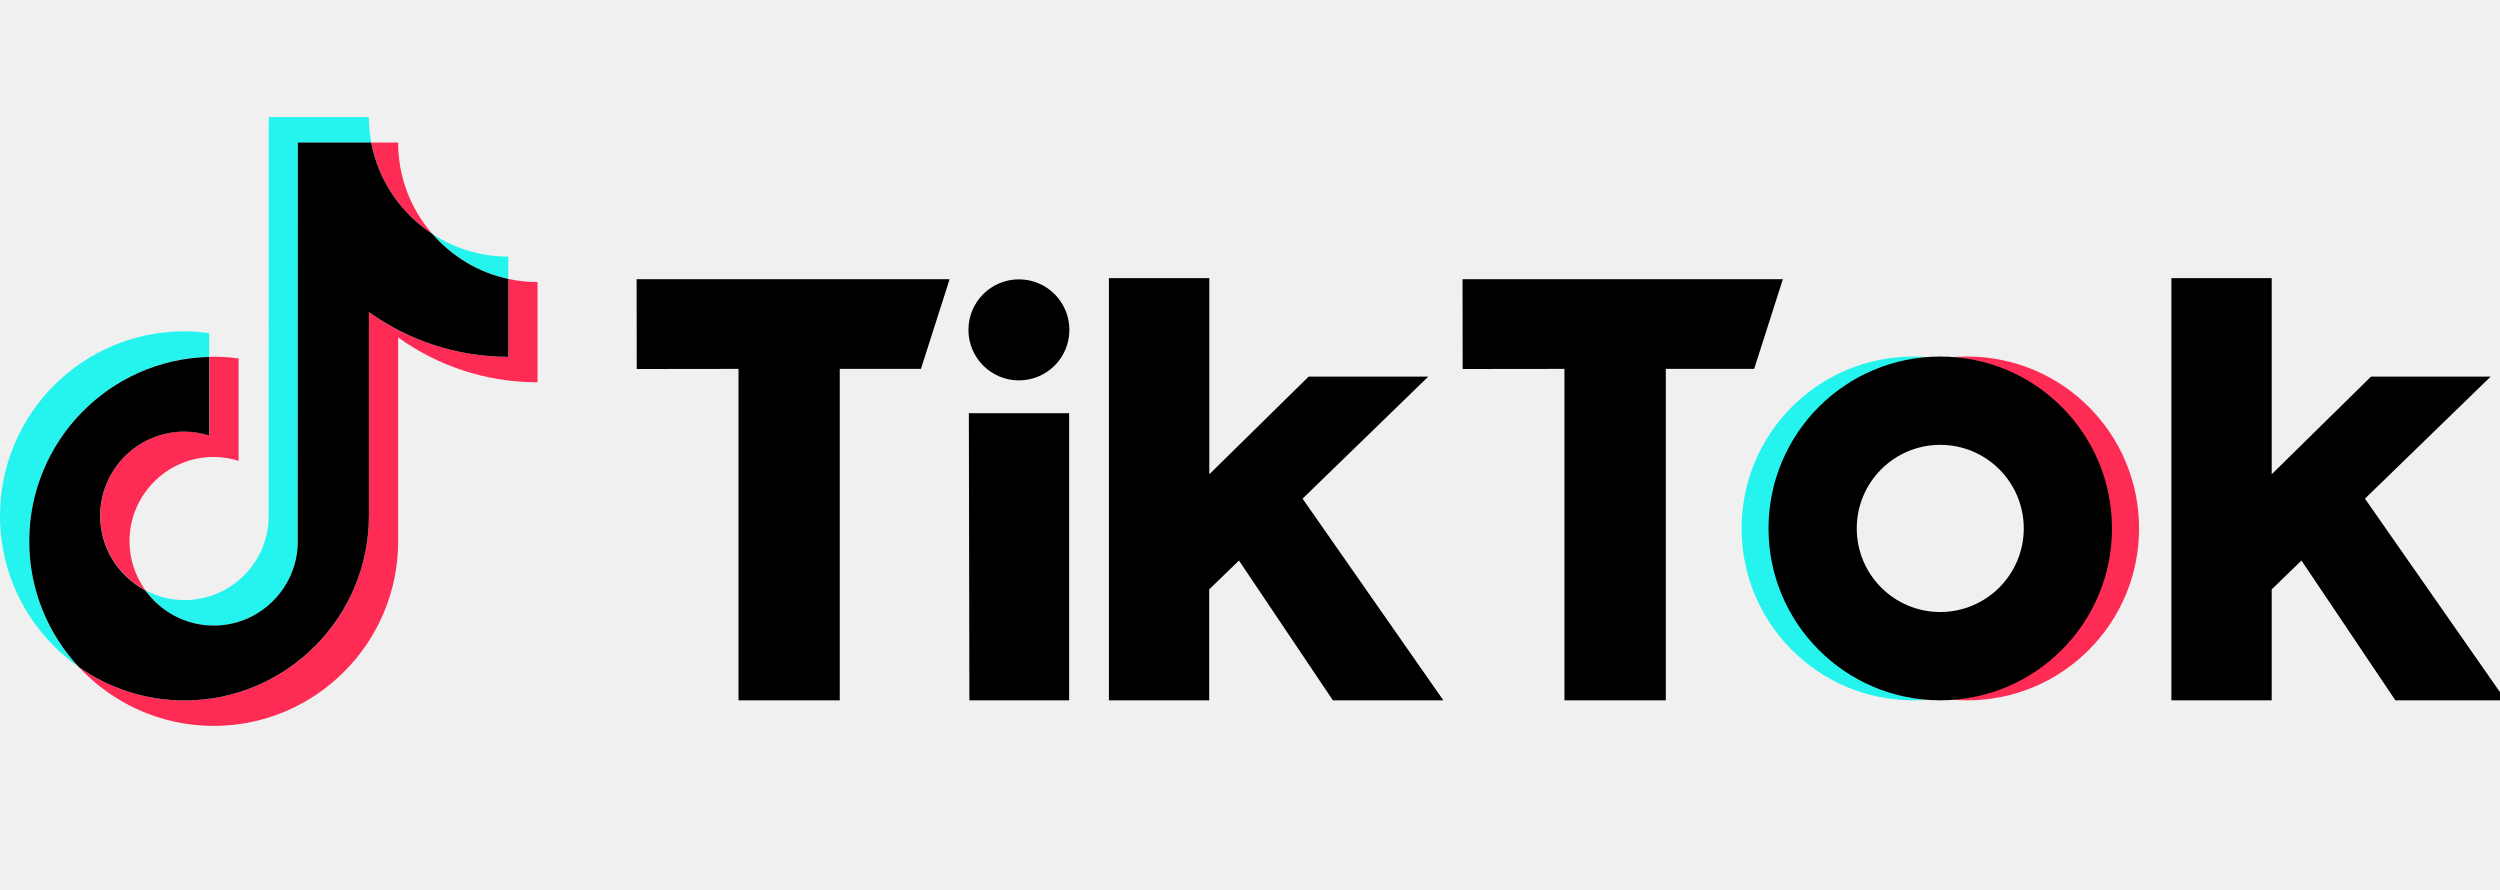
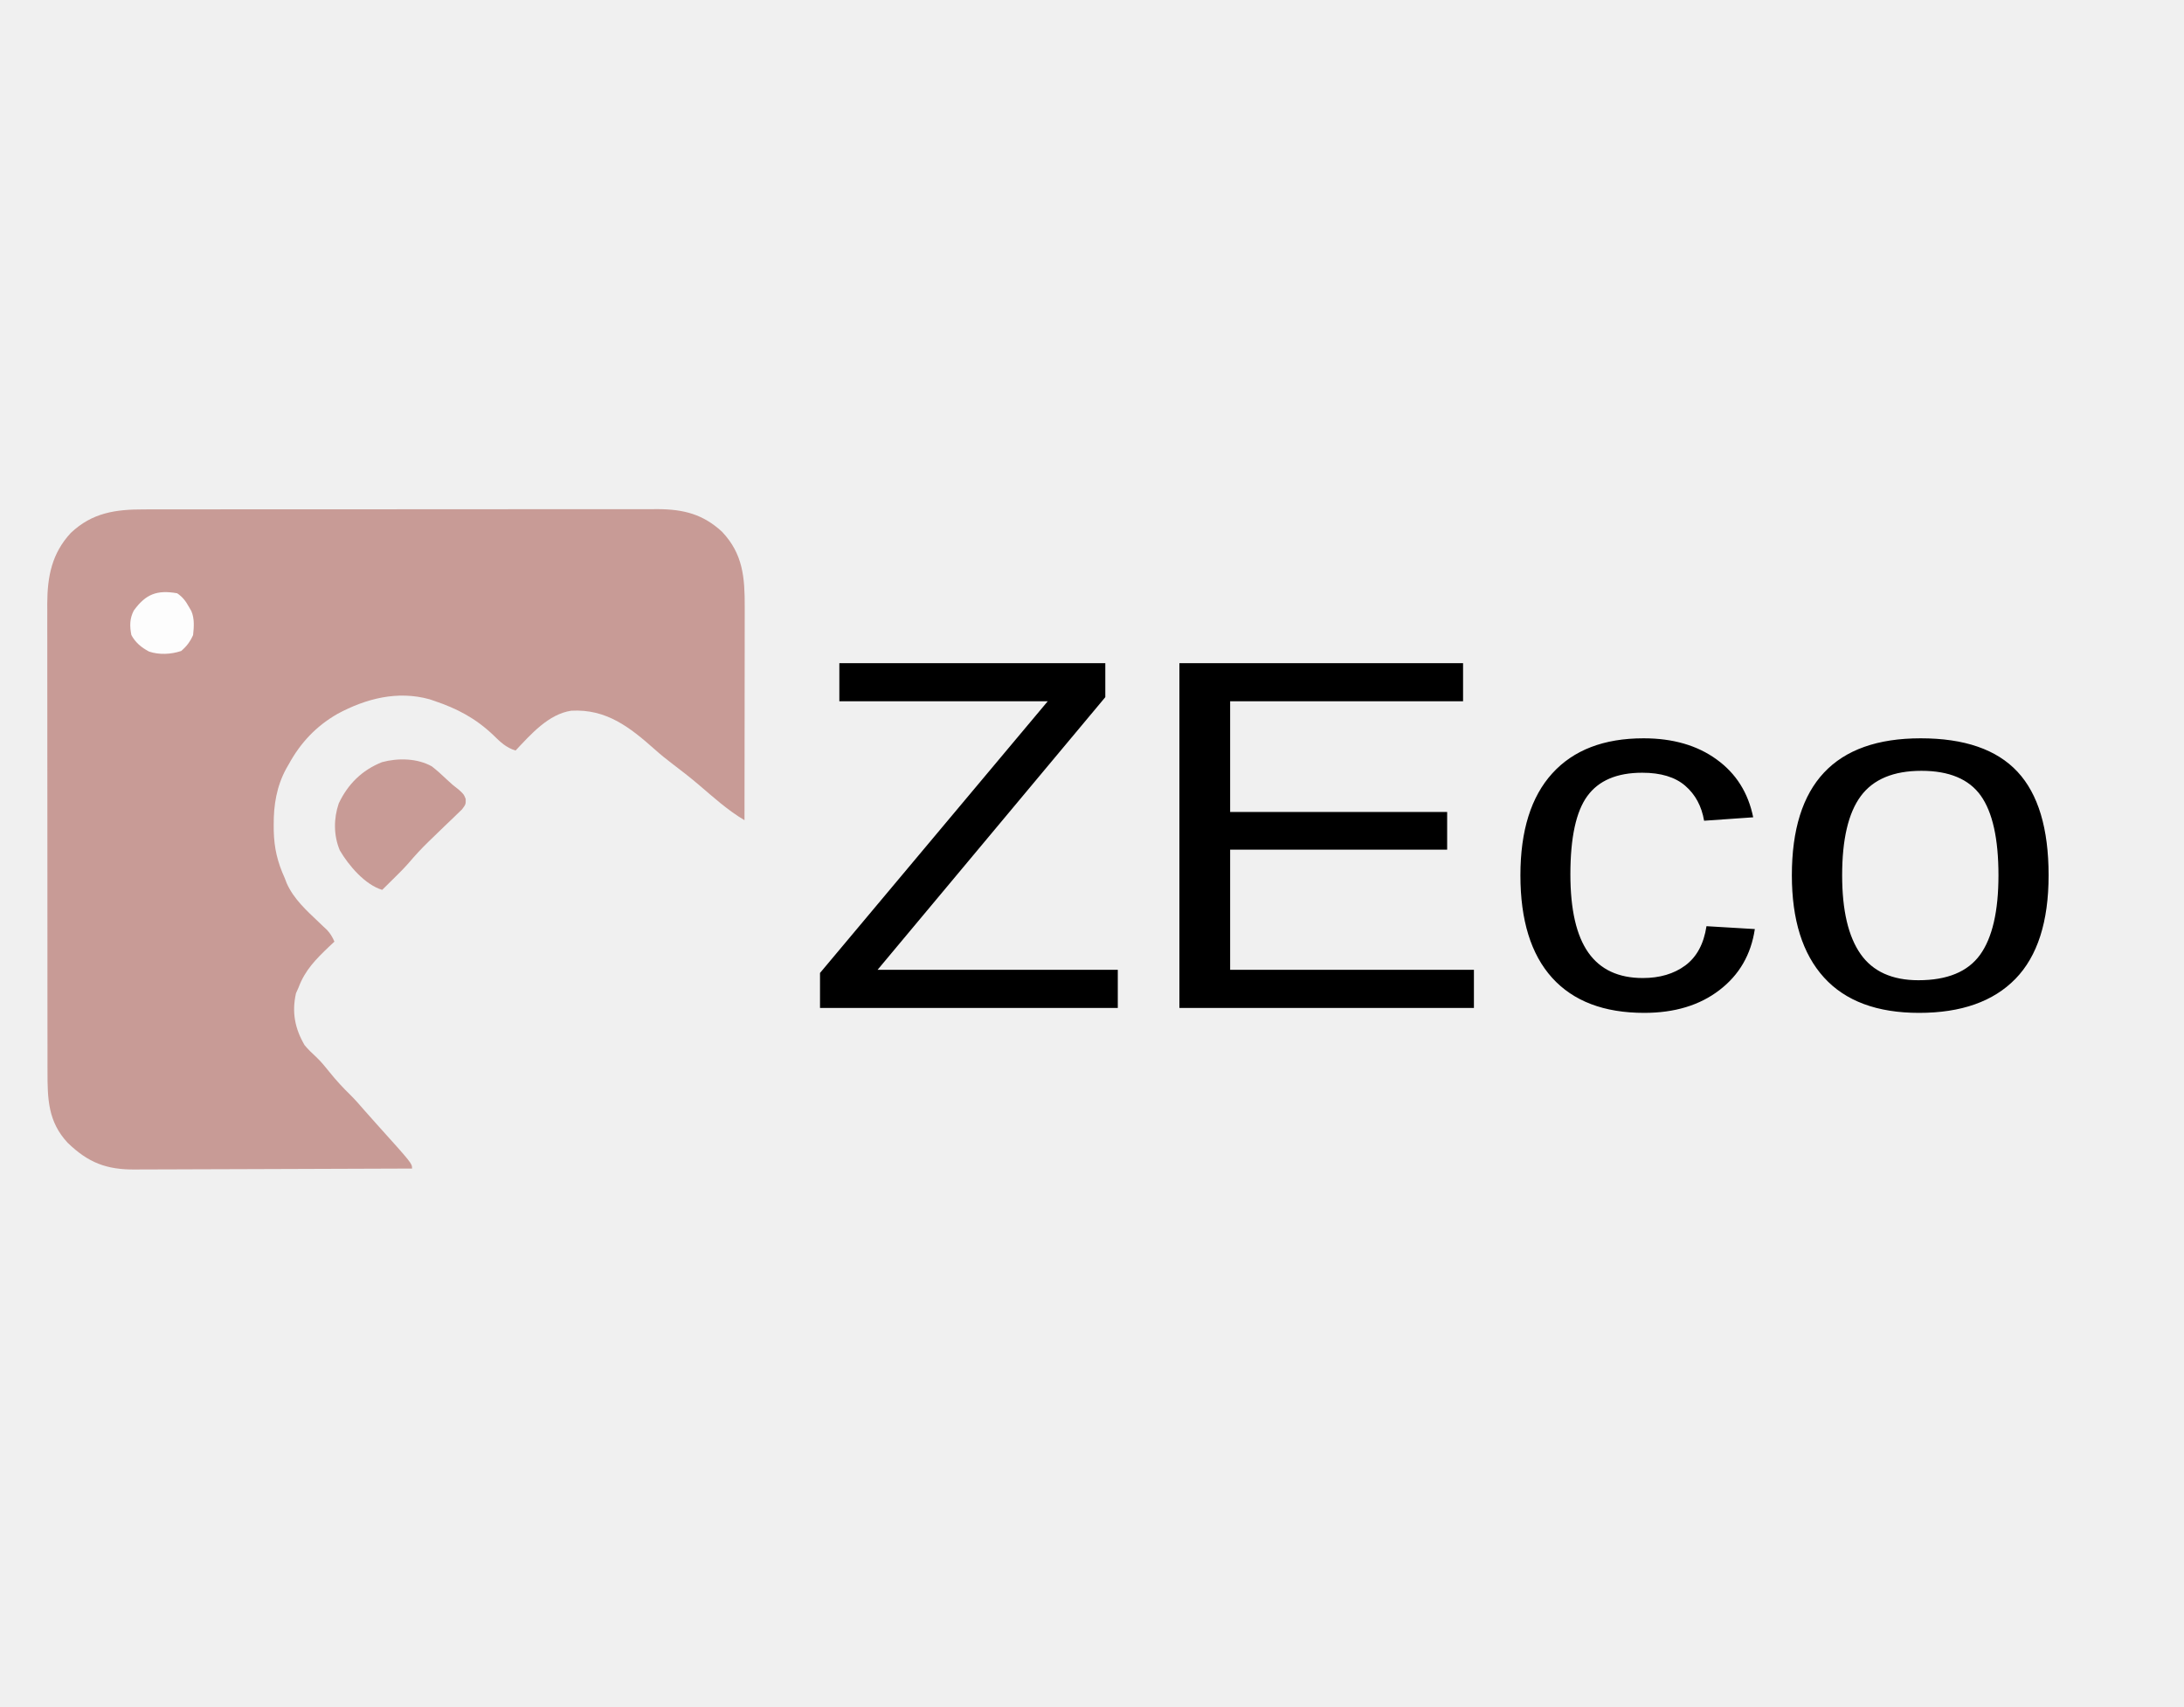
- <svg xmlns="http://www.w3.org/2000/svg" height="42" width="118" alt="TikTok">
-   <g clip-path="url(#clip0)">
-     <path d="M9.875 16.842V15.723C9.492 15.672 9.102 15.64 8.7 15.64C3.903 15.634 0 19.54 0 24.348C0 27.295 1.469 29.903 3.718 31.482C2.268 29.929 1.38 27.838 1.38 25.549C1.38 20.812 5.174 16.951 9.875 16.842Z" fill="#25F4EE" />
-     <path d="M10.086 29.526C12.226 29.526 13.976 27.819 14.053 25.697L14.059 6.728H17.521C17.451 6.338 17.413 5.935 17.413 5.526H12.686L12.68 24.495C12.603 26.617 10.853 28.324 8.713 28.324C8.049 28.324 7.423 28.158 6.867 27.864C7.582 28.867 8.758 29.526 10.086 29.526Z" fill="#25F4EE" />
-     <path d="M23.992 13.166V12.111C22.67 12.111 21.444 11.721 20.409 11.043C21.329 12.098 22.574 12.866 23.992 13.166Z" fill="#25F4EE" />
-     <path d="M20.409 11.043C19.399 9.886 18.793 8.378 18.793 6.728H17.528C17.854 8.531 18.927 10.078 20.409 11.043Z" fill="#FE2C55" />
-     <path d="M8.706 20.365C6.515 20.365 4.733 22.148 4.733 24.341C4.733 25.869 5.602 27.199 6.867 27.864C6.394 27.212 6.113 26.413 6.113 25.543C6.113 23.35 7.895 21.567 10.086 21.567C10.495 21.567 10.891 21.637 11.261 21.752V16.919C10.878 16.868 10.489 16.836 10.086 16.836C10.016 16.836 9.952 16.842 9.882 16.842V20.55C9.505 20.435 9.115 20.365 8.706 20.365Z" fill="#FE2C55" />
-     <path d="M23.992 13.166V16.842C21.539 16.842 19.265 16.056 17.413 14.726V24.348C17.413 29.149 13.51 33.061 8.706 33.061C6.854 33.061 5.129 32.473 3.718 31.482C5.308 33.189 7.576 34.263 10.086 34.263C14.883 34.263 18.793 30.357 18.793 25.549V15.928C20.645 17.258 22.919 18.044 25.372 18.044V13.313C24.893 13.313 24.433 13.262 23.992 13.166Z" fill="#FE2C55" />
-     <path d="M17.413 24.348V14.726C19.265 16.056 21.539 16.842 23.992 16.842V13.166C22.574 12.866 21.328 12.098 20.409 11.043C18.927 10.078 17.86 8.531 17.521 6.728H14.059L14.053 25.696C13.976 27.819 12.226 29.526 10.086 29.526C8.757 29.526 7.588 28.867 6.86 27.87C5.596 27.199 4.727 25.875 4.727 24.348C4.727 22.155 6.509 20.371 8.7 20.371C9.109 20.371 9.505 20.441 9.875 20.556V16.848C5.174 16.951 1.38 20.812 1.38 25.549C1.38 27.838 2.268 29.922 3.718 31.482C5.129 32.473 6.854 33.061 8.706 33.061C13.504 33.061 17.413 29.149 17.413 24.348Z" fill="black" />
-     <path d="M30.048 13.179H44.822L43.468 17.411H39.636V33.055H34.858V17.411L30.054 17.417L30.048 13.179Z" fill="black" />
-     <path d="M69.032 13.179H84.151L82.797 17.411H78.626V33.055H73.842V17.411L69.038 17.417L69.032 13.179Z" fill="black" />
-     <path d="M45.73 19.502H50.463V33.055H45.755L45.73 19.502Z" fill="black" />
-     <path d="M52.347 13.128H57.08V22.385L61.769 17.775H67.415L61.481 23.536L68.125 33.055H62.912L58.479 26.457L57.074 27.819V33.055H52.341V13.128H52.347Z" fill="black" />
-     <path d="M102.49 13.128H107.224V22.385L111.912 17.775H117.559L111.625 23.536L118.268 33.055H113.062L108.629 26.457L107.224 27.819V33.055H102.49V13.128Z" fill="black" />
-     <path d="M48.093 17.954C49.409 17.954 50.475 16.887 50.475 15.57C50.475 14.253 49.409 13.185 48.093 13.185C46.777 13.185 45.71 14.253 45.71 15.57C45.71 16.887 46.777 17.954 48.093 17.954Z" fill="black" />
-     <path d="M83.544 24.942C83.544 20.678 86.834 17.181 91.018 16.855C90.807 16.836 90.52 16.829 90.309 16.829C85.831 16.829 82.203 20.46 82.203 24.942C82.203 29.424 85.831 33.055 90.309 33.055C90.52 33.055 90.807 33.042 91.018 33.029C86.841 32.703 83.544 29.206 83.544 24.942Z" fill="#25F4EE" />
-     <path d="M92.858 16.829C92.641 16.829 92.353 16.842 92.142 16.855C96.32 17.181 99.61 20.678 99.61 24.942C99.61 29.206 96.32 32.703 92.142 33.029C92.353 33.048 92.641 33.055 92.858 33.055C97.336 33.055 100.964 29.424 100.964 24.942C100.964 20.46 97.336 16.829 92.858 16.829Z" fill="#FE2C55" />
-     <path d="M91.58 28.887C89.402 28.887 87.639 27.122 87.639 24.942C87.639 22.762 89.402 20.997 91.58 20.997C93.758 20.997 95.522 22.762 95.522 24.942C95.522 27.122 93.752 28.887 91.58 28.887ZM91.58 16.829C87.103 16.829 83.474 20.46 83.474 24.942C83.474 29.424 87.103 33.055 91.58 33.055C96.058 33.055 99.686 29.424 99.686 24.942C99.686 20.46 96.058 16.829 91.58 16.829Z" fill="black" />
-   </g>
-   <defs>
-     <clipPath id="clip0">
-       <rect width="118" height="42" fill="white" />
-     </clipPath>
-   </defs>
+ <svg xmlns="http://www.w3.org/2000/svg" viewBox="142.857 229.66 1097.143 434.286" width="128px" height="100px">
+   <path d="M 215.186 274.132 C 216.32 274.129 217.454 274.127 218.622 274.125 C 222.419 274.118 226.216 274.119 230.013 274.12 C 232.736 274.118 235.46 274.114 238.184 274.11 C 244.812 274.102 251.441 274.099 258.069 274.098 C 263.459 274.098 268.849 274.096 274.238 274.093 C 289.53 274.084 304.822 274.079 320.114 274.08 C 321.35 274.08 321.35 274.08 322.61 274.08 C 323.435 274.08 324.26 274.08 325.11 274.08 C 338.475 274.081 351.841 274.071 365.206 274.057 C 378.941 274.043 392.675 274.036 406.41 274.037 C 414.116 274.037 421.823 274.034 429.529 274.023 C 436.091 274.014 442.652 274.012 449.214 274.019 C 452.559 274.022 455.904 274.021 459.249 274.014 C 462.882 274.006 466.515 274.01 470.148 274.018 C 471.196 274.013 472.243 274.008 473.323 274.003 C 486.14 274.062 495.971 276.49 505.545 285.328 C 516.184 296.526 517.019 308.536 516.971 323.211 C 516.971 324.373 516.971 325.535 516.971 326.732 C 516.97 330.547 516.963 334.361 516.955 338.176 C 516.953 340.831 516.951 343.486 516.951 346.141 C 516.947 352.399 516.939 358.656 516.929 364.914 C 516.918 372.044 516.912 379.173 516.907 386.302 C 516.897 400.957 516.879 415.611 516.857 430.265 C 508.478 425.31 501.278 418.789 493.897 412.483 C 489.503 408.754 484.973 405.236 480.381 401.754 C 477.445 399.518 474.604 397.23 471.857 394.765 C 459.232 383.525 447.437 374.293 429.857 375.265 C 418.386 376.934 409.457 387.221 401.857 395.265 C 397.081 393.817 394.138 390.935 390.67 387.515 C 381.74 379.038 372.55 374.203 360.857 370.265 C 360.121 370.017 359.385 369.768 358.627 369.511 C 342.535 365.061 326.665 369.151 312.39 376.856 C 301.651 383.032 293.797 391.371 287.857 402.265 C 287.46 402.952 287.063 403.64 286.654 404.347 C 281.849 413.151 280.291 422.587 280.357 432.515 C 280.362 433.515 280.367 434.515 280.372 435.546 C 280.577 444.315 282.243 451.275 285.857 459.265 C 286.21 460.175 286.564 461.086 286.927 462.023 C 290.491 469.928 296.758 475.531 302.94 481.429 C 303.671 482.126 304.401 482.824 305.154 483.543 C 306.149 484.475 306.149 484.475 307.165 485.425 C 308.869 487.279 309.858 488.967 310.857 491.265 C 309.977 492.088 309.096 492.91 308.189 493.758 C 301.611 500.03 296.082 505.58 292.857 514.265 C 292.207 515.719 292.207 515.719 291.545 517.203 C 289.405 526.733 290.961 534.827 295.857 543.265 C 297.675 545.439 299.584 547.307 301.685 549.207 C 304.167 551.559 306.229 554.09 308.357 556.765 C 311.682 560.907 315.158 564.68 318.963 568.379 C 321.447 570.853 323.723 573.476 326.009 576.133 C 328.094 578.539 330.222 580.903 332.357 583.265 C 349.857 602.697 349.857 602.697 349.857 605.265 C 330.212 605.359 310.566 605.429 290.92 605.473 C 281.798 605.493 272.675 605.521 263.553 605.567 C 255.599 605.607 247.645 605.633 239.691 605.642 C 235.482 605.647 231.273 605.659 227.064 605.688 C 223.096 605.716 219.129 605.724 215.161 605.718 C 213.711 605.719 212.261 605.727 210.81 605.742 C 196.432 605.888 187.181 602.326 176.881 592.351 C 166.991 581.788 166.701 570.317 166.723 556.501 C 166.721 555.463 166.719 554.426 166.717 553.357 C 166.71 549.906 166.711 546.455 166.712 543.004 C 166.709 540.52 166.705 538.035 166.702 535.551 C 166.694 529.518 166.691 523.484 166.69 517.451 C 166.69 512.544 166.688 507.637 166.684 502.73 C 166.676 488.794 166.671 474.858 166.672 460.922 C 166.672 460.172 166.672 459.422 166.672 458.65 C 166.672 457.899 166.672 457.148 166.672 456.374 C 166.672 444.207 166.663 432.039 166.649 419.871 C 166.634 407.355 166.627 394.839 166.628 382.322 C 166.629 375.304 166.626 368.286 166.615 361.268 C 166.605 354.667 166.605 348.067 166.613 341.466 C 166.614 339.049 166.611 336.632 166.605 334.215 C 166.598 330.904 166.602 327.594 166.61 324.284 C 166.605 323.337 166.6 322.391 166.594 321.416 C 166.664 307.735 168.906 296.295 178.357 286.015 C 189.195 275.728 200.971 274.111 215.186 274.132 Z" fill="#C89B96" transform="matrix(1, 0, 0, 1, -2.842170943040401e-14, 5.684341886080802e-14)" />
+   <path d="M 359.857 403.265 C 362.564 405.407 365.066 407.661 367.552 410.054 C 369.443 411.869 371.331 413.446 373.42 415.015 C 375.857 417.265 375.857 417.265 376.802 419.579 C 376.857 422.265 376.857 422.265 374.97 424.817 C 374.046 425.704 373.122 426.59 372.17 427.504 C 371.674 427.988 371.179 428.473 370.669 428.972 C 369.078 430.522 367.469 432.05 365.857 433.578 C 363.769 435.59 361.688 437.609 359.607 439.629 C 358.847 440.362 358.847 440.362 358.072 441.11 C 354.656 444.423 351.478 447.86 348.4 451.485 C 345.884 454.389 343.157 457.072 340.42 459.765 C 339.879 460.302 339.338 460.838 338.781 461.39 C 337.475 462.684 336.167 463.975 334.857 465.265 C 326.2 462.681 317.987 452.996 313.545 445.39 C 310.411 437.907 310.434 429.43 313.037 421.812 C 317.652 412.105 324.693 405.131 334.748 401.109 C 342.73 398.943 352.54 399.097 359.857 403.265 Z" fill="#C89B96" transform="matrix(1, 0, 0, 1, -2.842170943040401e-14, 5.684341886080802e-14)" />
+   <path d="M 231.857 316.265 C 234.668 318.167 236.242 320.311 237.857 323.265 C 238.414 324.219 238.414 324.219 238.982 325.191 C 240.616 329.064 240.299 333.145 239.857 337.265 C 238.401 340.524 236.602 342.978 233.857 345.265 C 228.761 346.964 222.864 347.277 217.72 345.547 C 213.868 343.474 210.938 341.095 208.857 337.265 C 207.977 332.833 207.949 329.006 210.068 324.945 C 216.034 316.738 221.635 314.462 231.857 316.265 Z" fill="#FDFDFD" transform="matrix(1, 0, 0, 1, -2.842170943040401e-14, 5.684341886080802e-14)" />
+   <text style="fill: color(a98-rgb 0.734 0.602 0.584); font-family: Arial, sans-serif; font-size: 57.1px; white-space: pre;" x="733.878" y="623.674" dx="0 0 0 0 -3.266" dy="0 0 0 0 1.633" transform="matrix(4.782196, 0, 0, 4.409384, -2963.426, -2225.45)">ZEco</text>
+   <text style="white-space: pre; fill: rgb(51, 51, 51); font-family: Arial, sans-serif; font-size: 57.1px;" x="1111.02" y="661.587" transform="matrix(1, 0, 0, 1, -2.842170943040401e-14, 5.684341886080802e-14)"> </text>
+   <text style="white-space: pre; fill: rgb(51, 51, 51); font-family: Arial, sans-serif; font-size: 57.1px;" x="1080" y="542.404" transform="matrix(1, 0, 0, 1, -2.842170943040401e-14, 5.684341886080802e-14)"> </text>
+   <text style="white-space: pre; fill: rgb(51, 51, 51); font-family: Arial, sans-serif; font-size: 57.1px;" x="944.49" y="606.077" transform="matrix(1, 0, 0, 1, -2.842170943040401e-14, 5.684341886080802e-14)"> </text>
+   <text style="white-space: pre; fill: rgb(51, 51, 51); font-family: Arial, sans-serif; font-size: 57.1px;" x="433.469" y="514.648" transform="matrix(1, 0, 0, 1, -2.842170943040401e-14, 5.684341886080802e-14)"> </text>
</svg>
